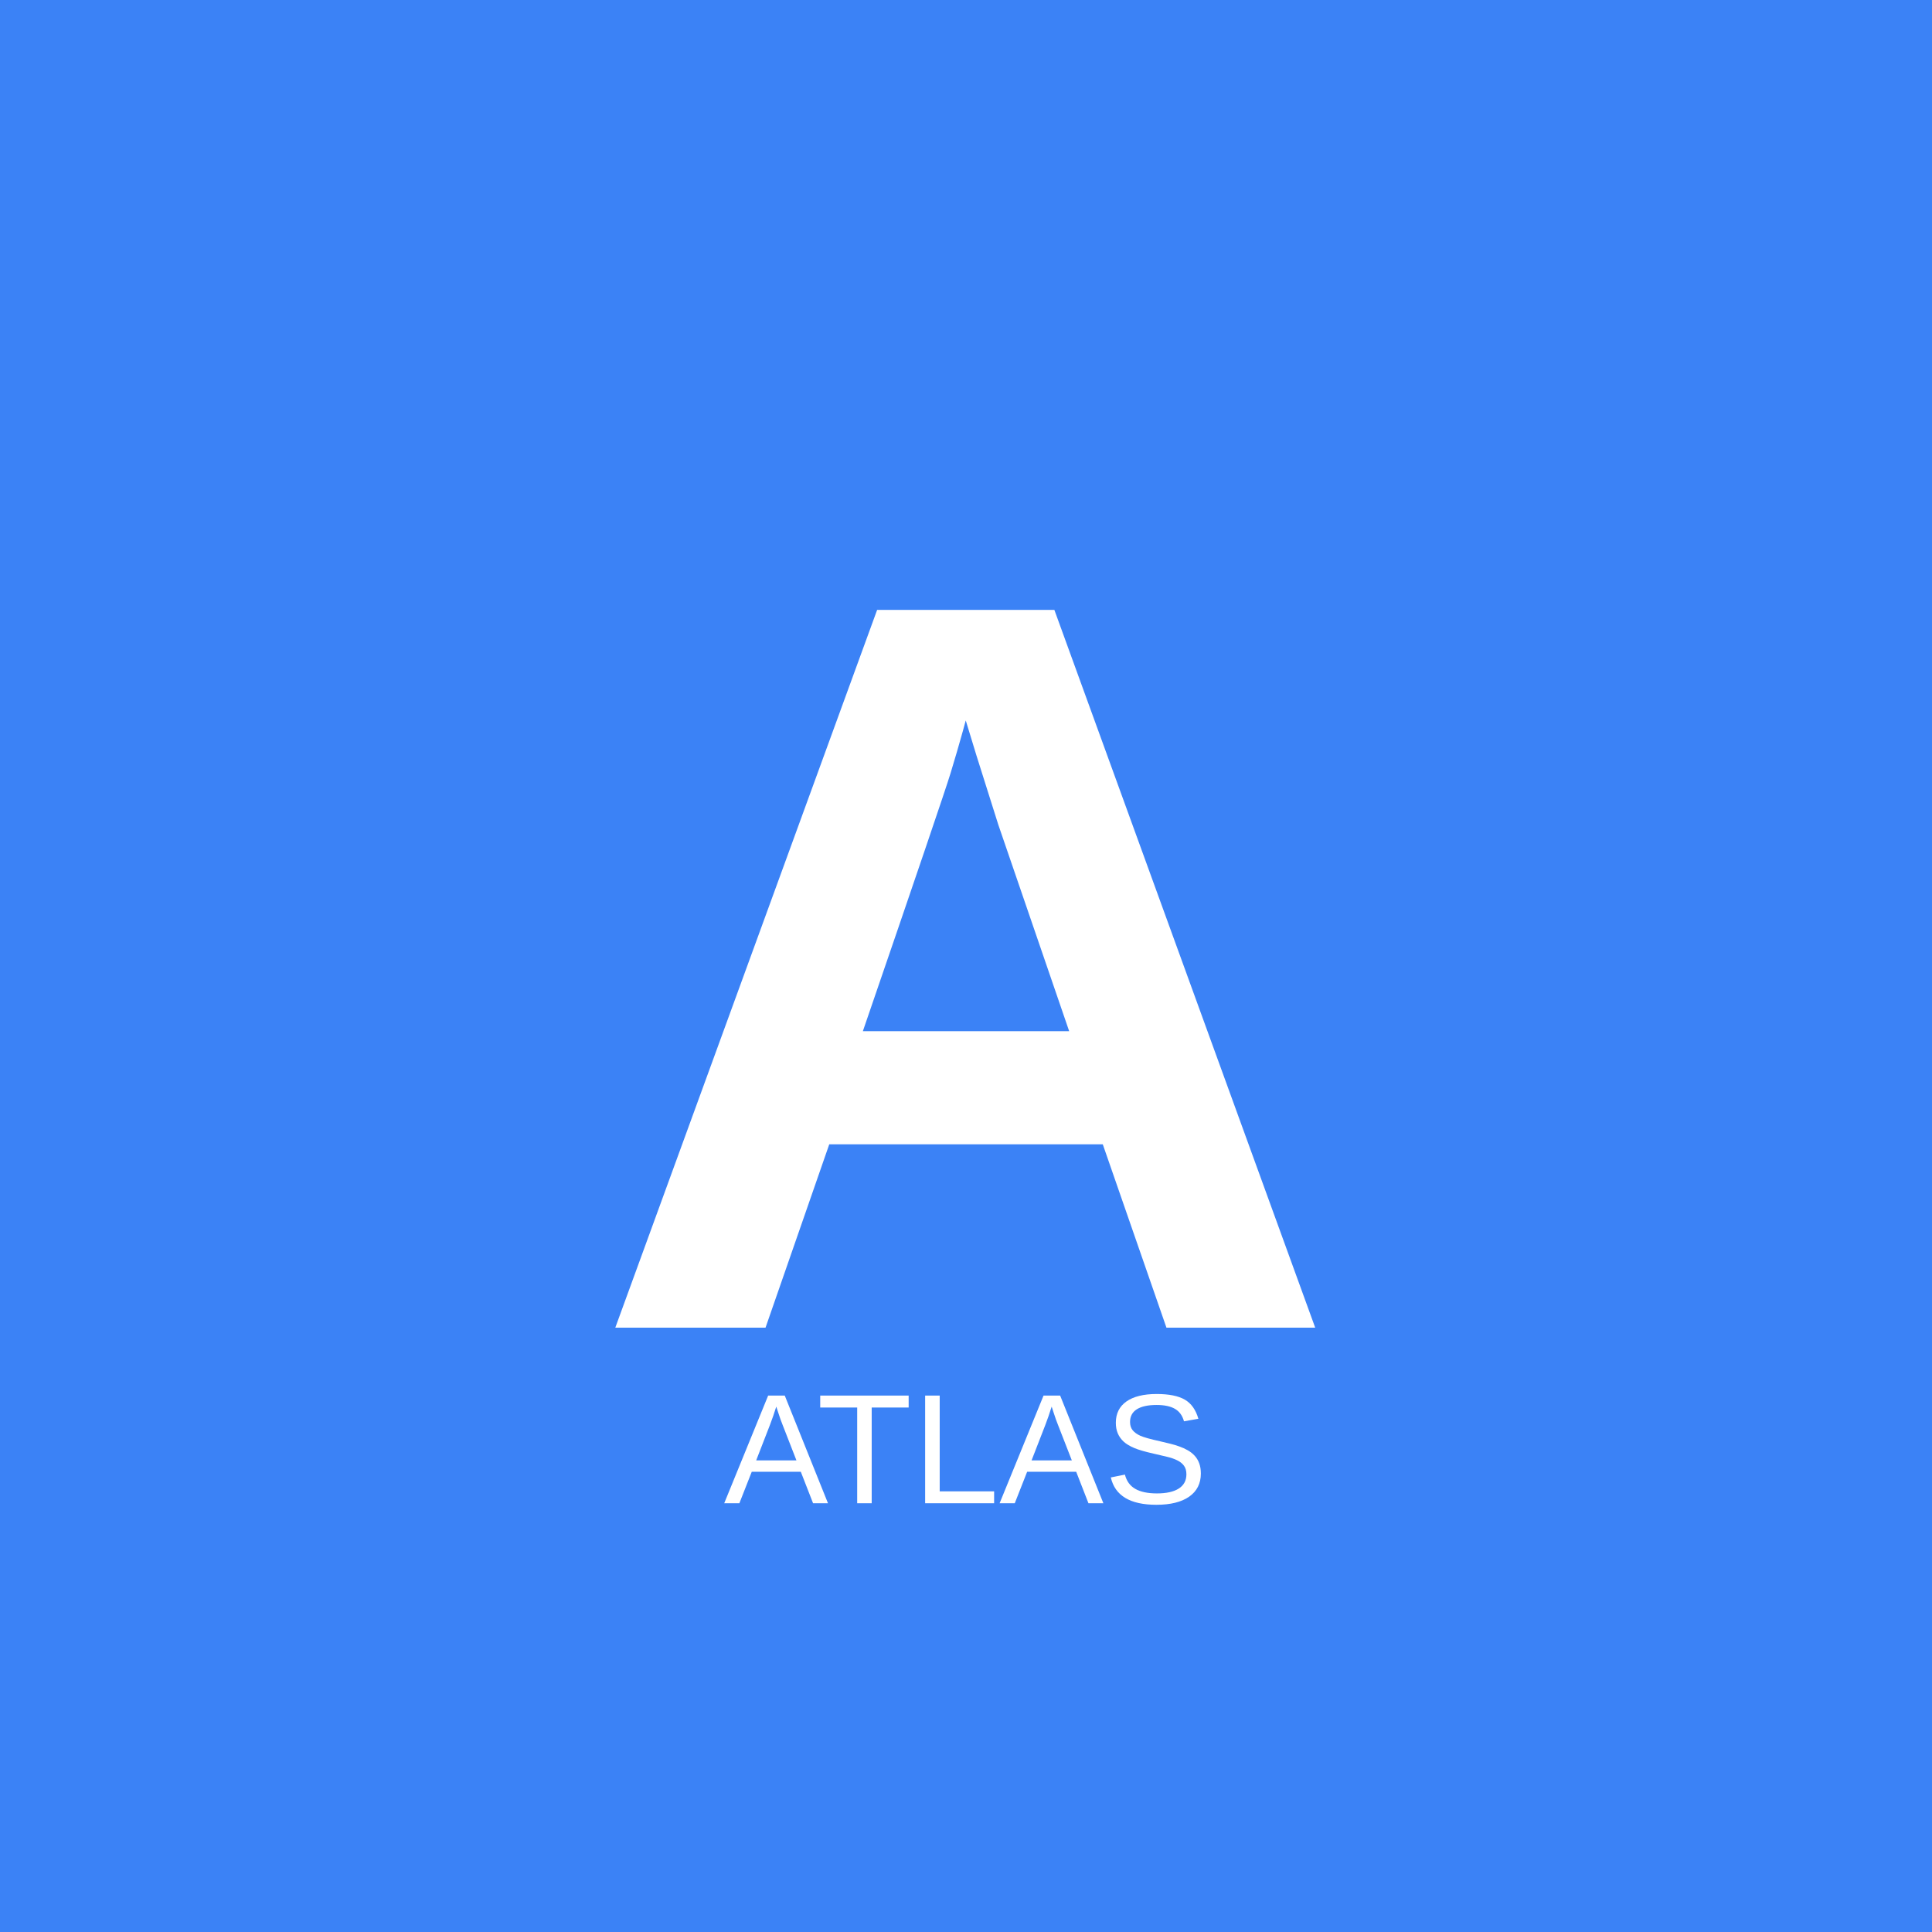
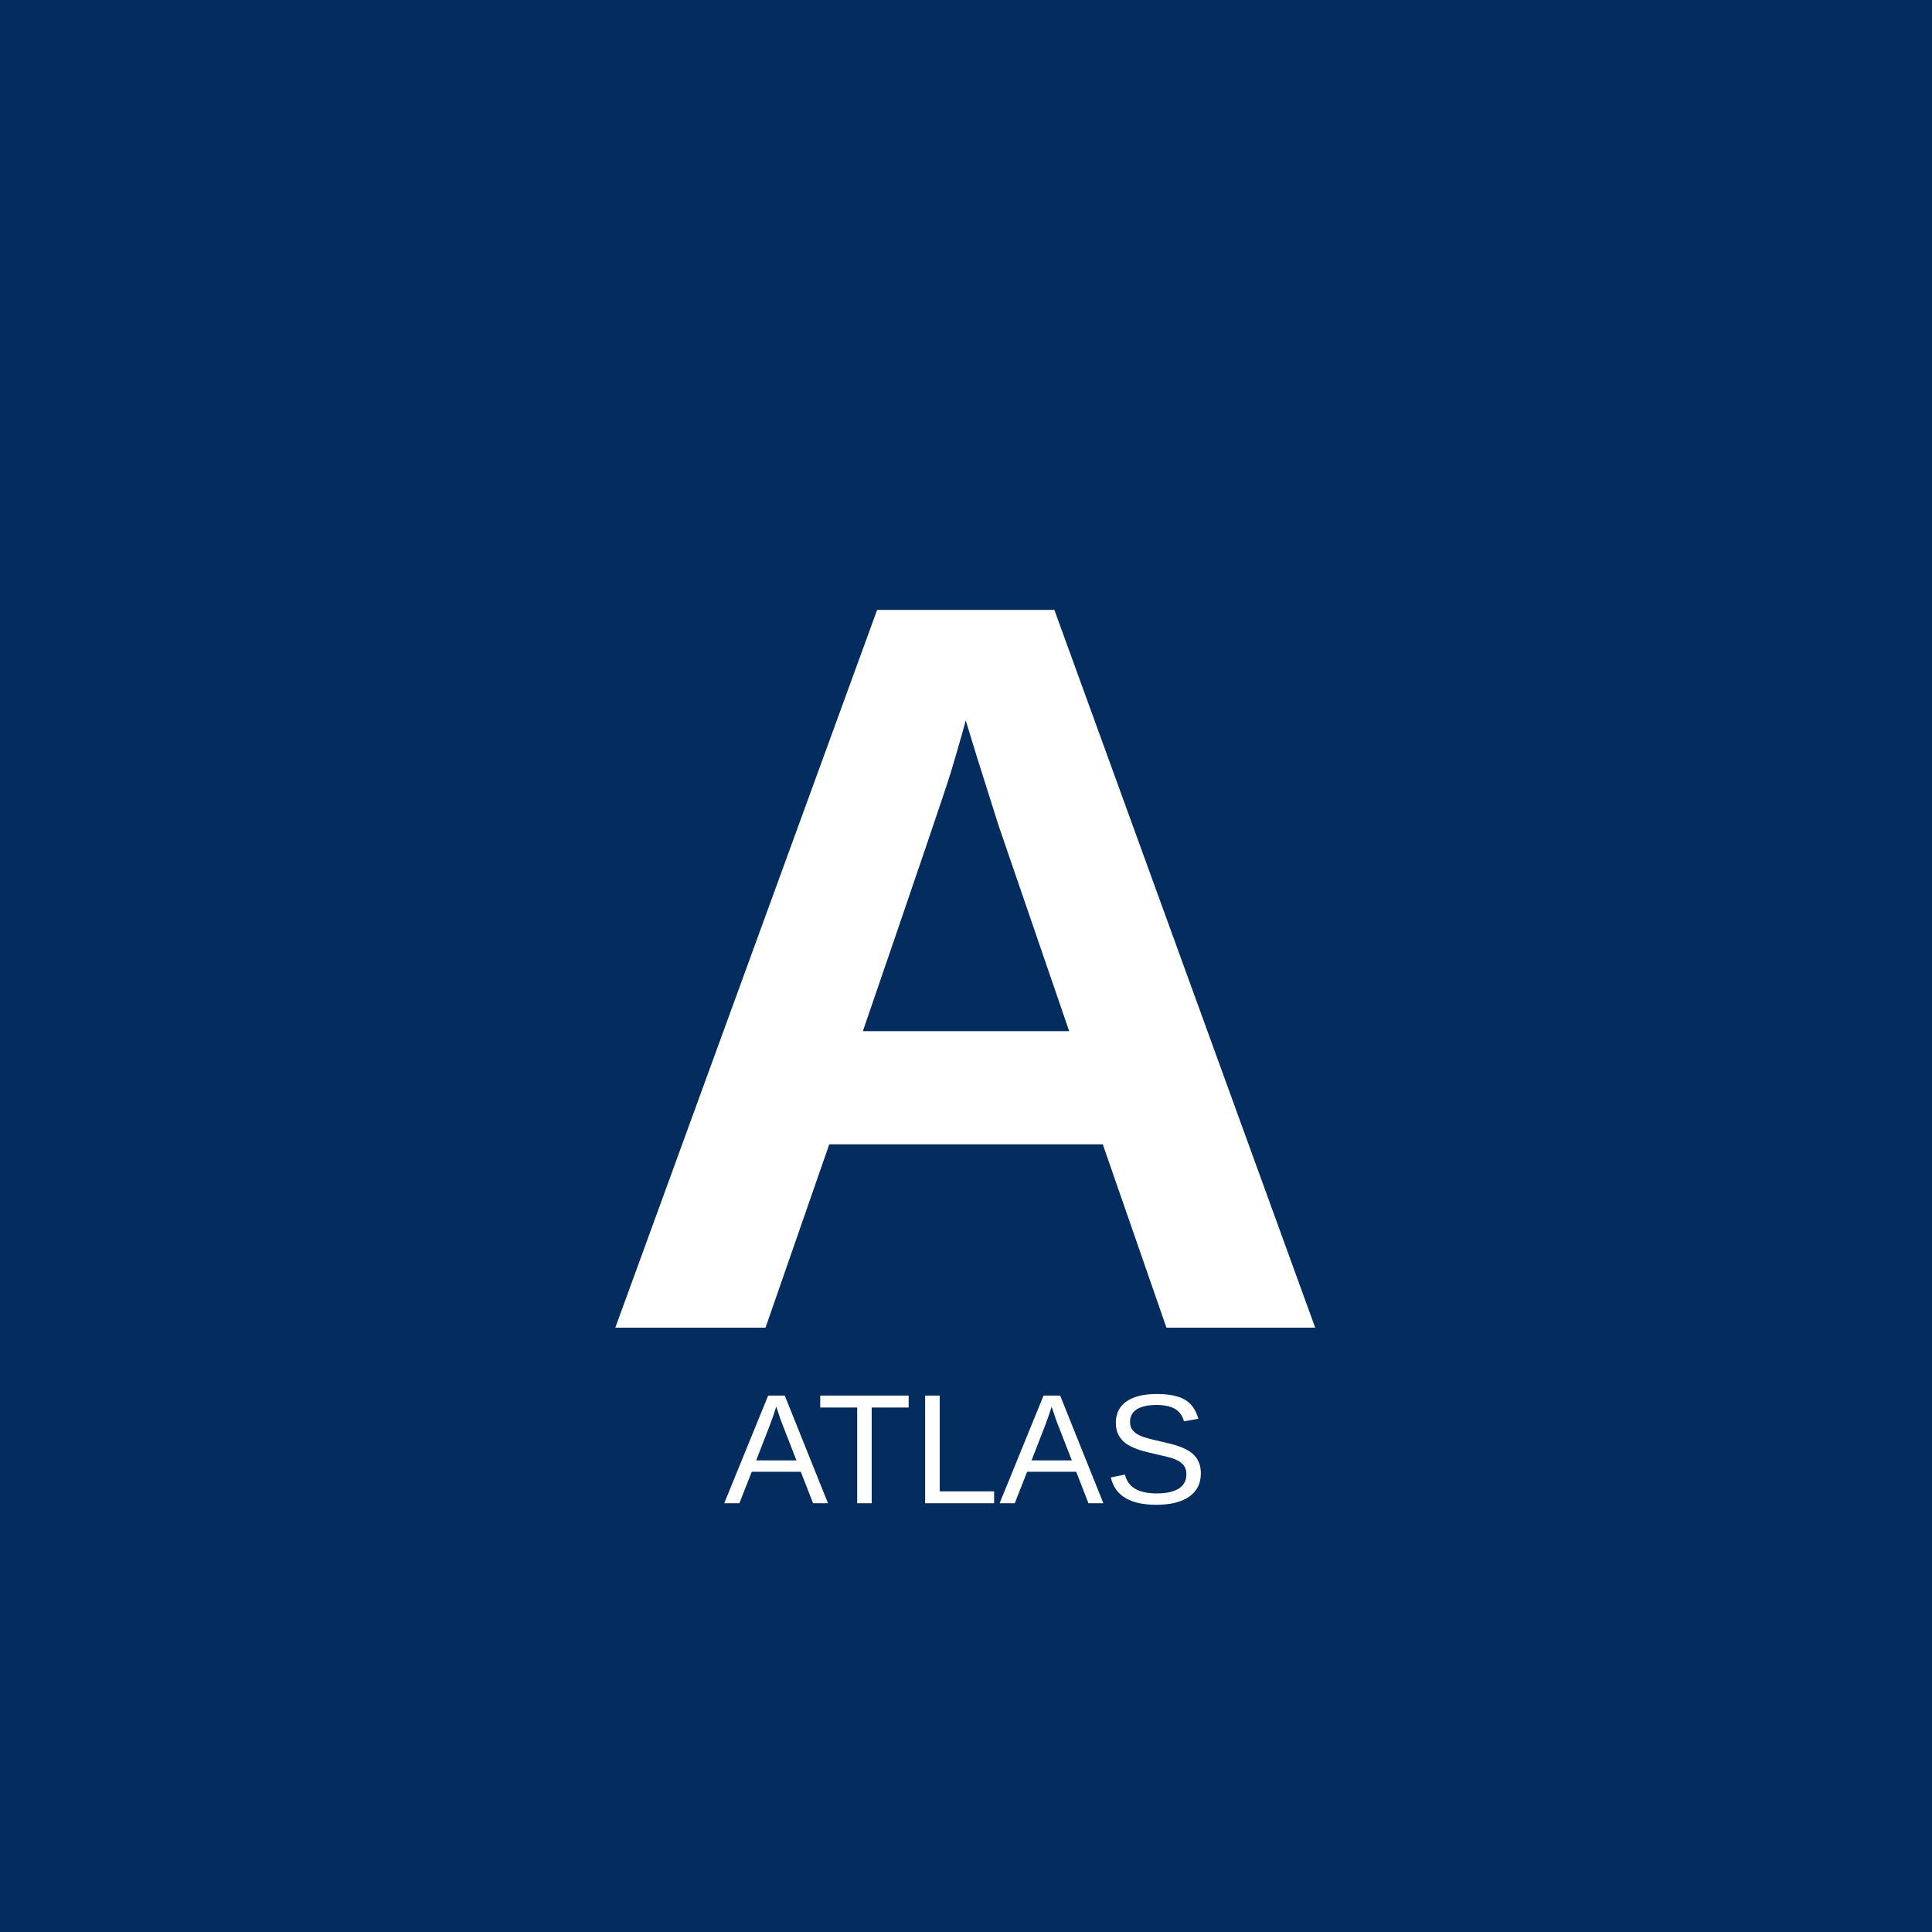
<svg xmlns="http://www.w3.org/2000/svg" width="512" height="512" viewBox="0 0 512 512">
-   <rect width="512" height="512" fill="#3b82f6" />
+   <rect width="512" height="512" fill="#042C5E" />
  <text x="256" y="256" font-family="Arial, sans-serif" font-size="276.48" font-weight="bold" text-anchor="middle" dominant-baseline="central" fill="white">A</text>
  <text x="256" y="384" font-family="Arial, sans-serif" font-size="41.472" text-anchor="middle" dominant-baseline="central" fill="white">ATLAS</text>
</svg>
